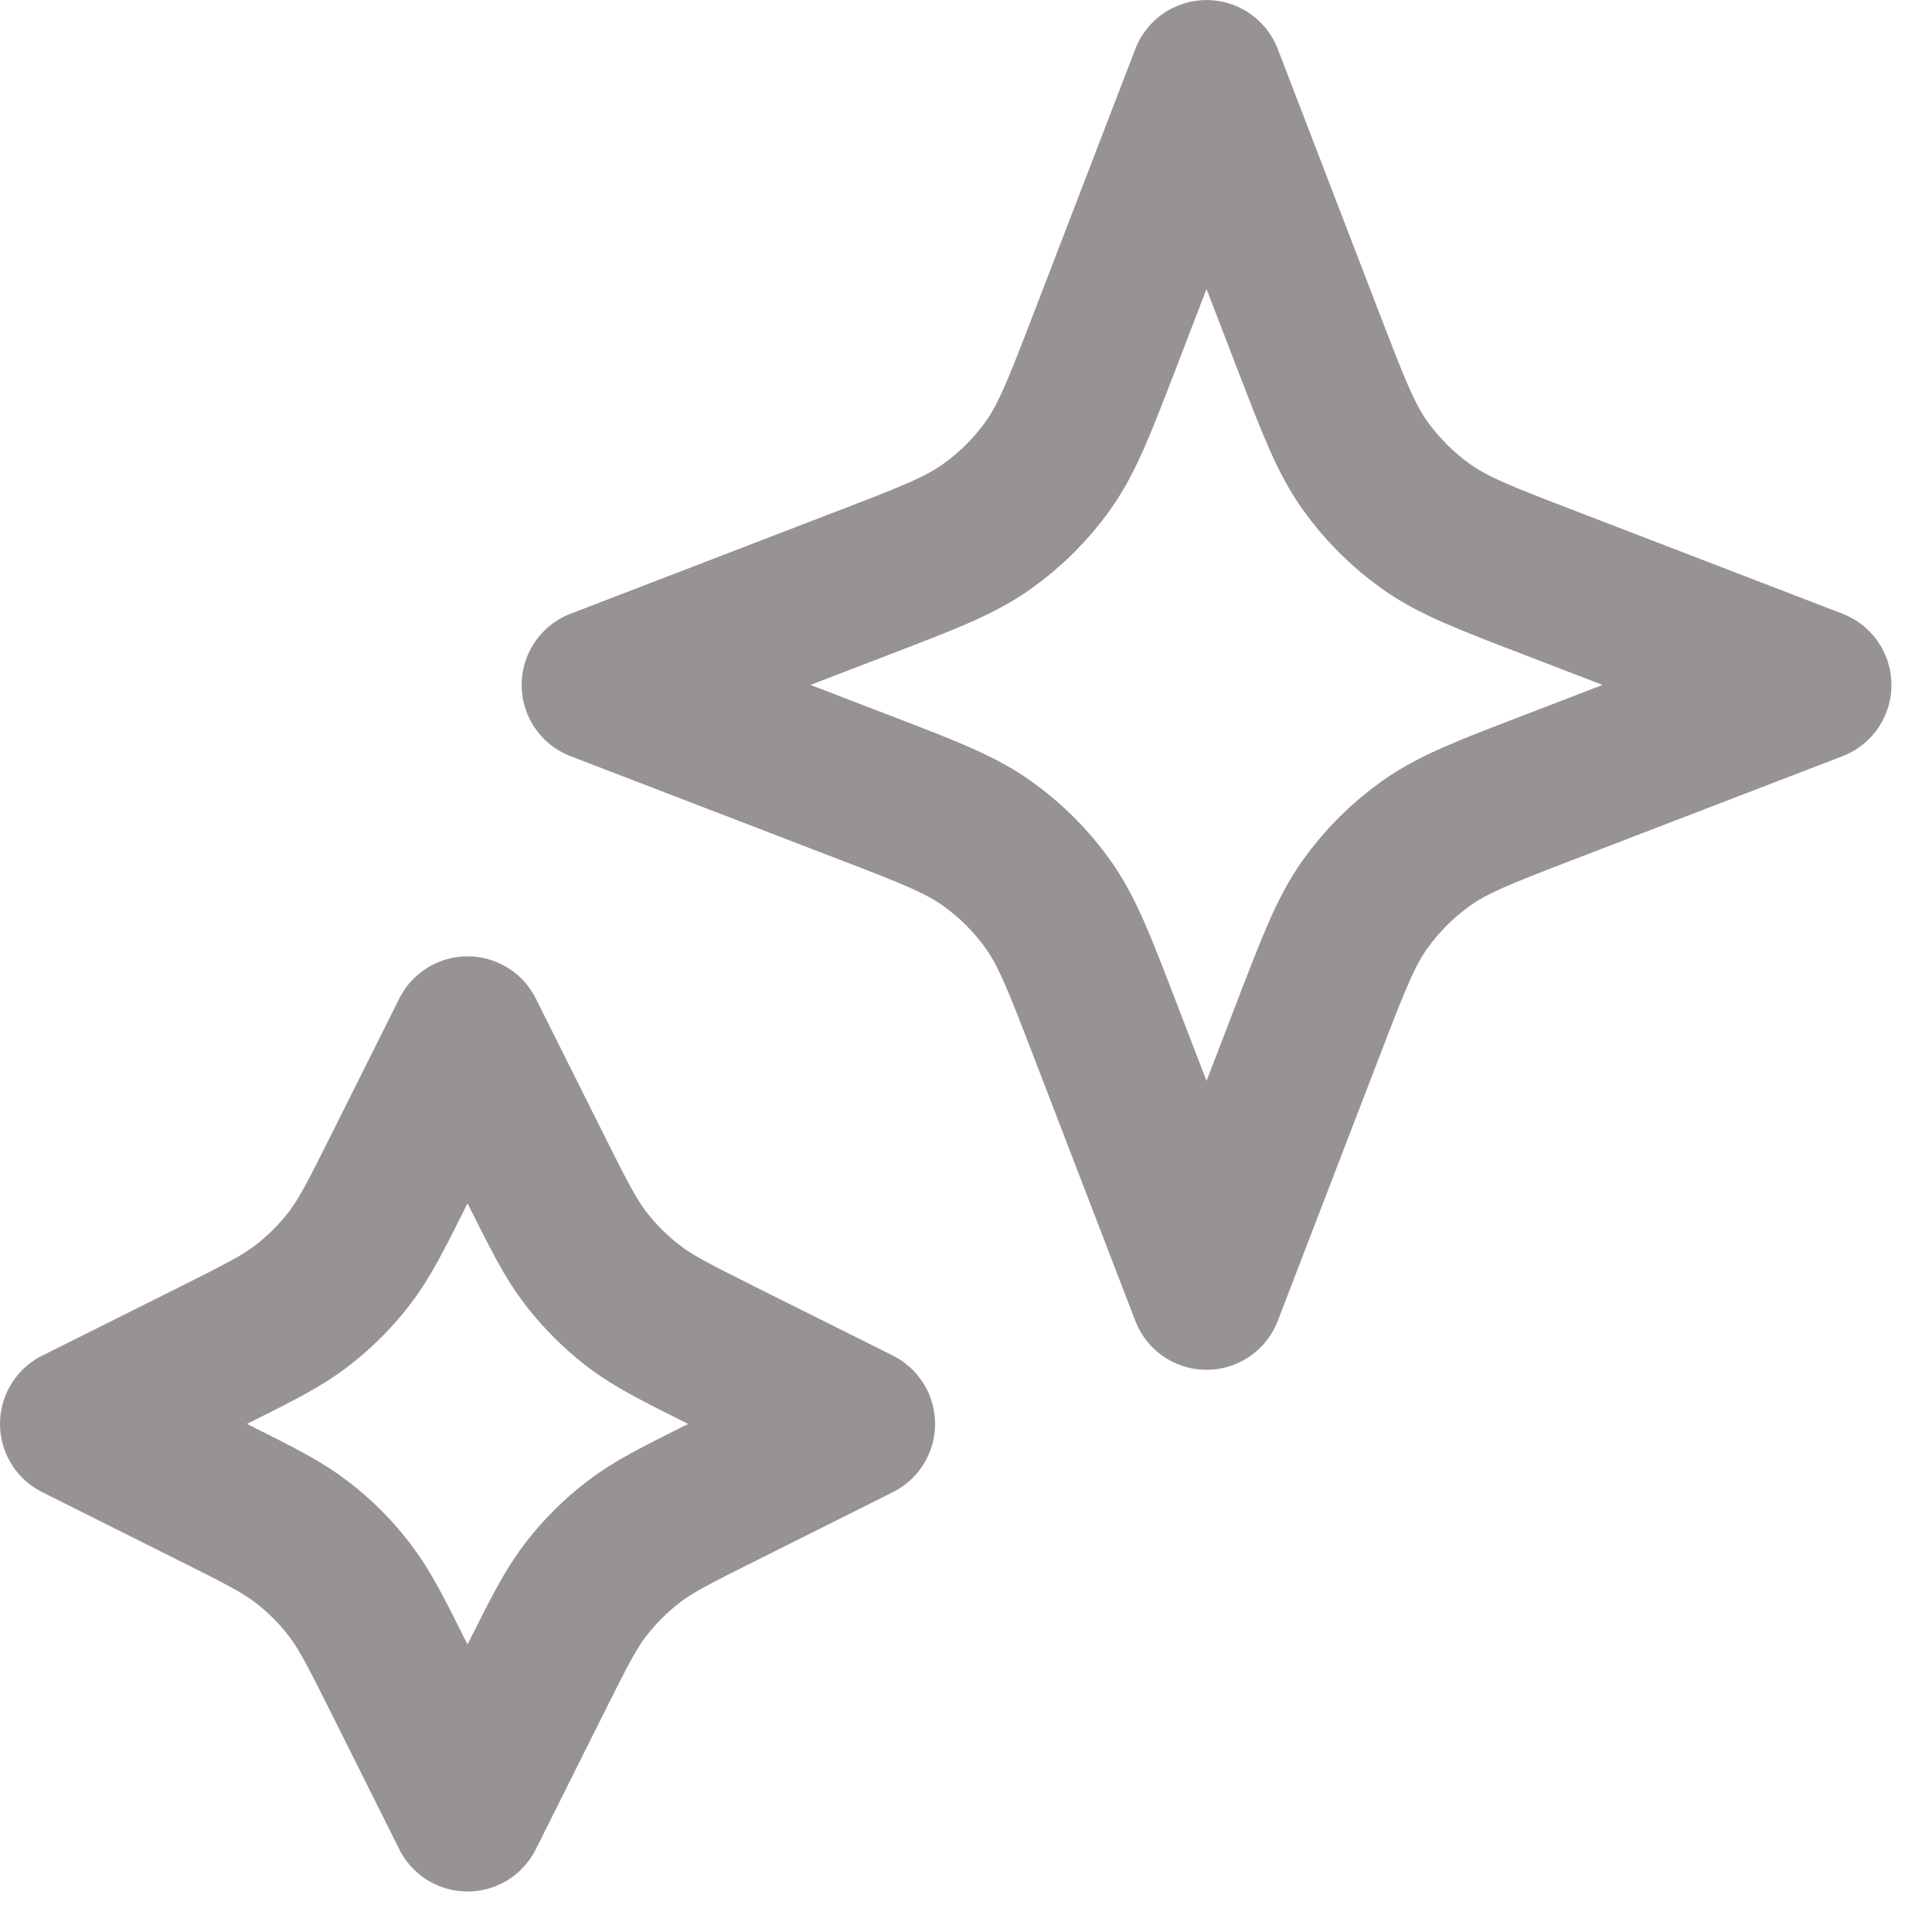
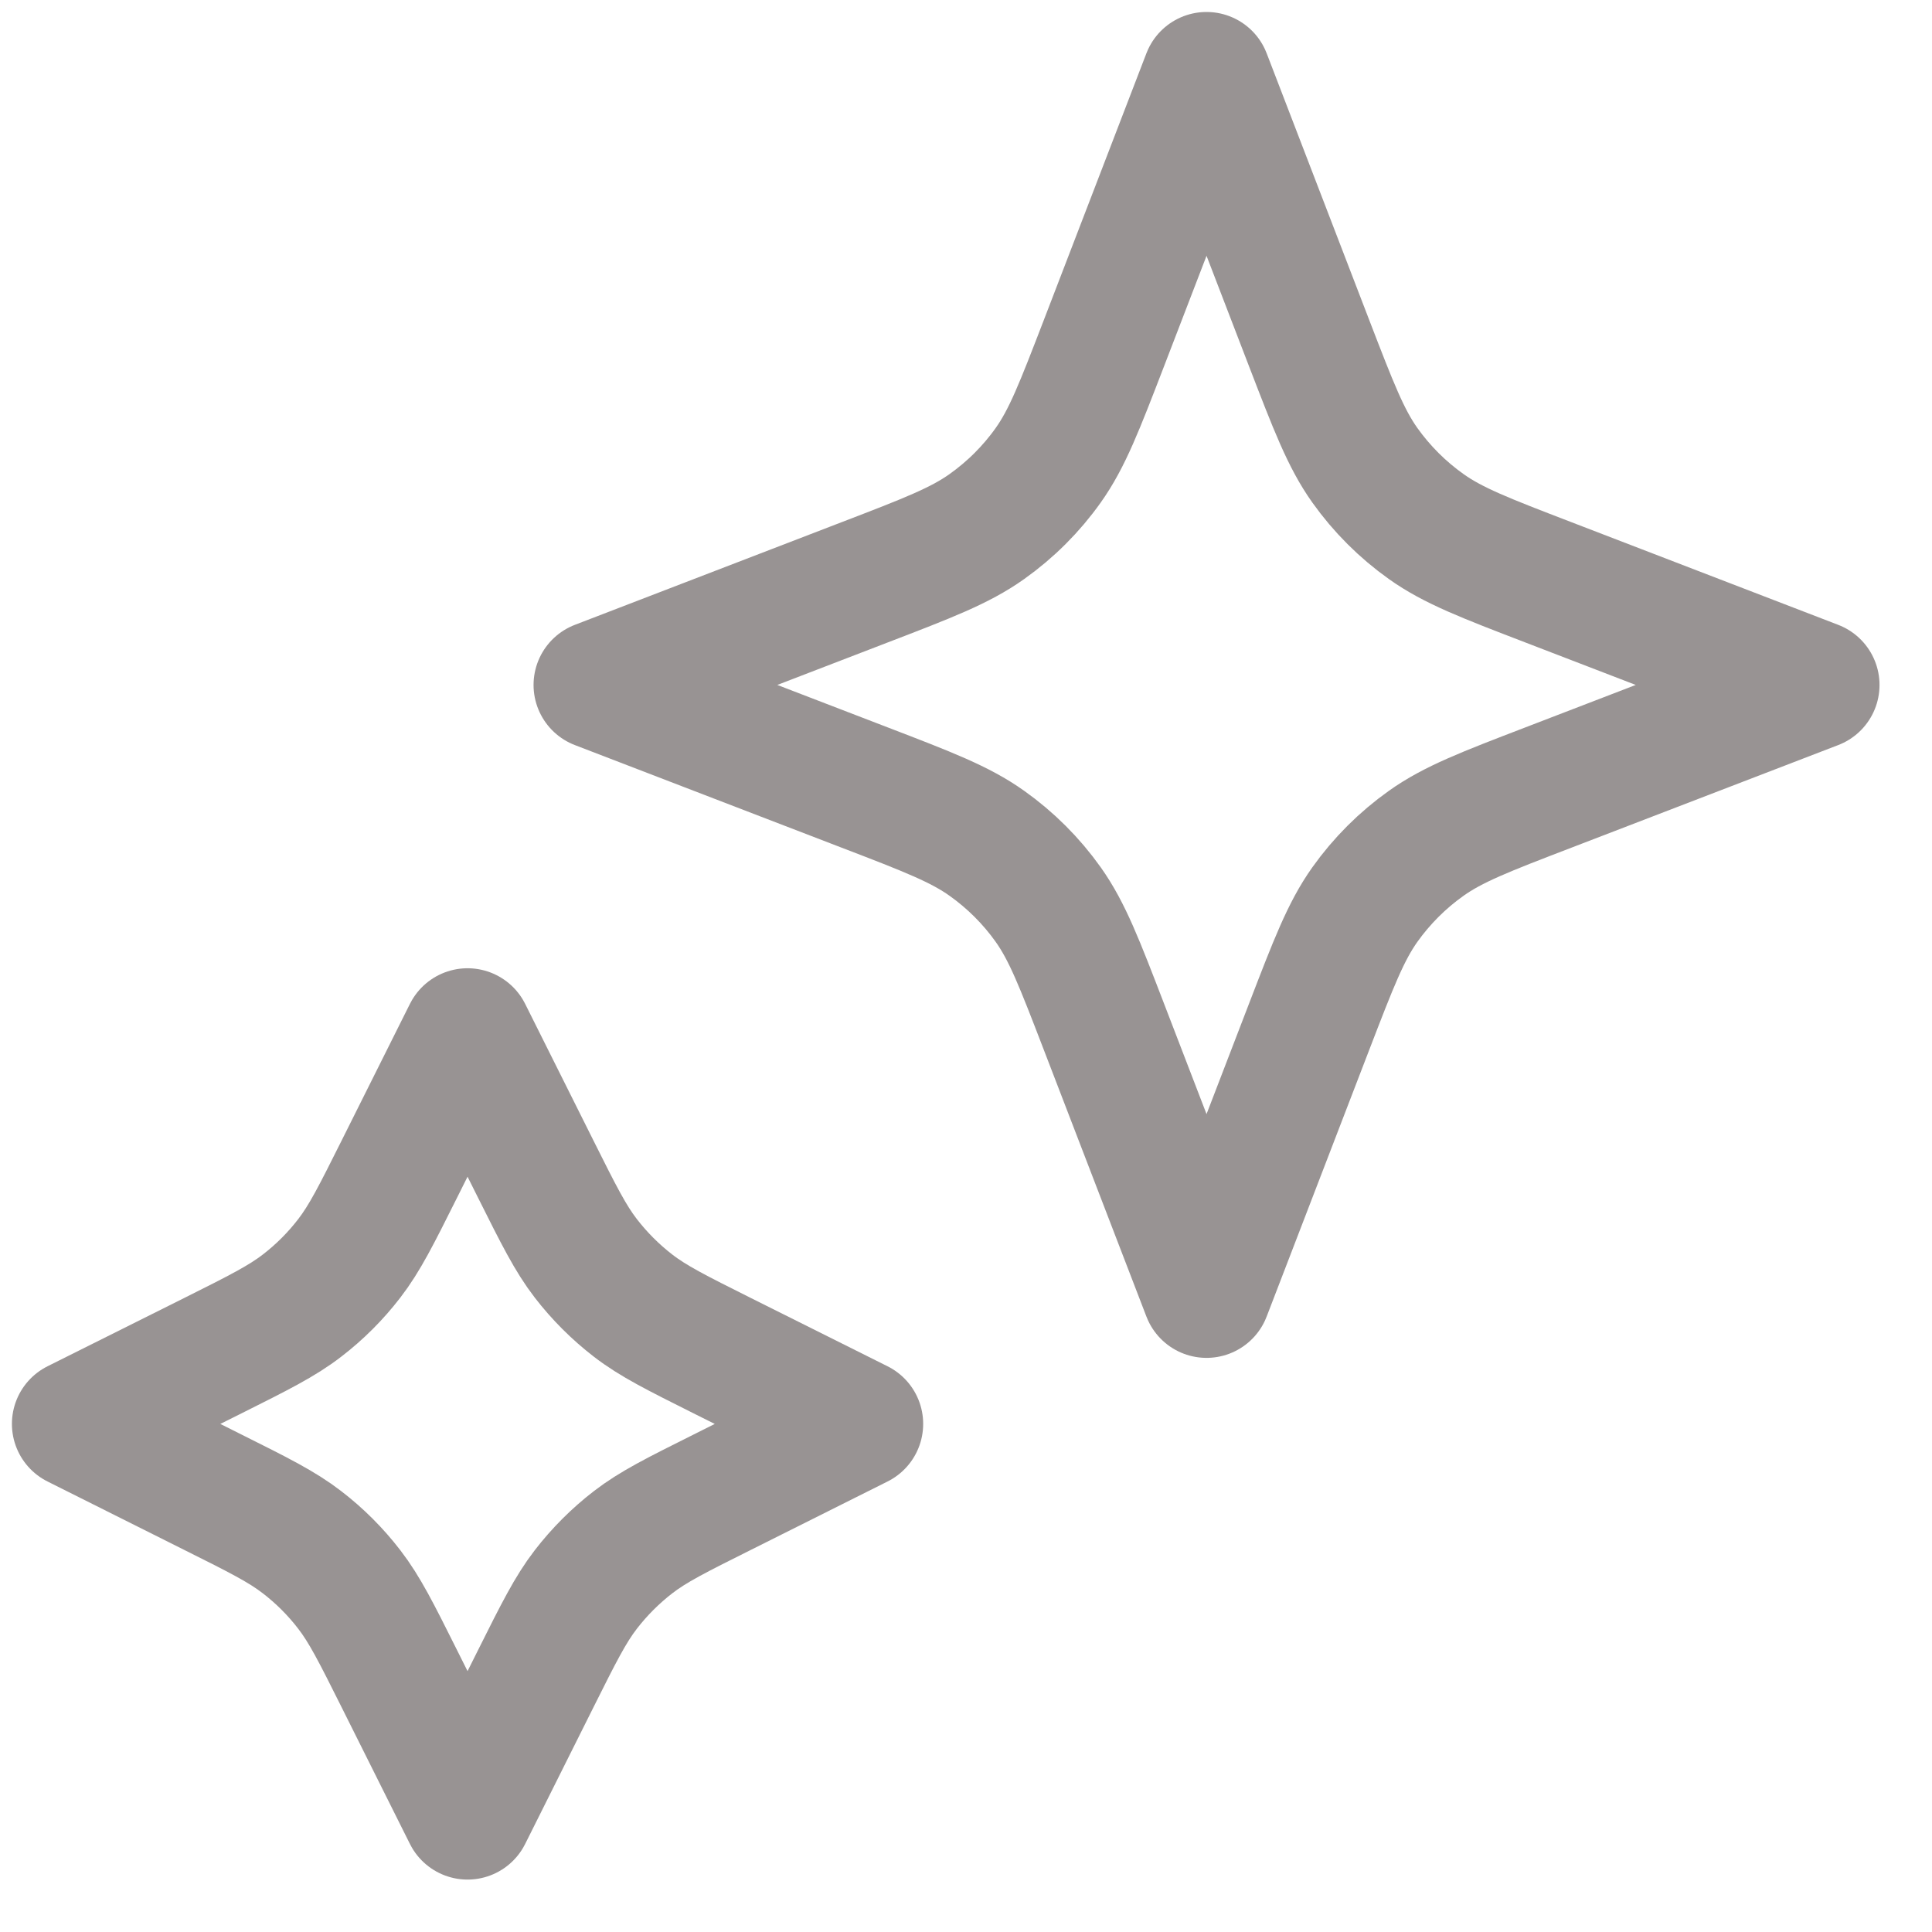
<svg xmlns="http://www.w3.org/2000/svg" width="30" height="30" viewBox="0 0 30 30" fill="none">
-   <path d="M7.26 16.035L8.319 18.154C8.677 18.87 8.857 19.229 9.096 19.539C9.309 19.815 9.556 20.062 9.831 20.274C10.142 20.514 10.5 20.693 11.217 21.052L13.335 22.11L11.217 23.17C10.5 23.528 10.142 23.707 9.831 23.947C9.556 24.159 9.309 24.406 9.096 24.682C8.857 24.992 8.677 25.351 8.319 26.067L7.26 28.186L6.201 26.067C5.843 25.351 5.663 24.992 5.424 24.682C5.212 24.406 4.965 24.159 4.689 23.947C4.378 23.707 4.02 23.528 3.303 23.17L1.185 22.11L3.303 21.052C4.02 20.693 4.378 20.514 4.689 20.274C4.965 20.062 5.212 19.815 5.424 19.539C5.663 19.229 5.843 18.87 6.201 18.154L7.26 16.035Z" stroke="#989393" stroke-width="2.37" stroke-linecap="round" stroke-linejoin="round" />
-   <path d="M18.735 1.186L20.326 5.323C20.707 6.312 20.897 6.807 21.193 7.224C21.456 7.593 21.778 7.915 22.147 8.177C22.563 8.473 23.058 8.664 24.048 9.044L28.185 10.636L24.048 12.227C23.058 12.607 22.563 12.798 22.147 13.094C21.778 13.356 21.456 13.678 21.193 14.047C20.897 14.464 20.707 14.959 20.326 15.949L18.735 20.085L17.144 15.949C16.763 14.959 16.573 14.464 16.277 14.047C16.015 13.678 15.692 13.356 15.323 13.094C14.907 12.798 14.412 12.607 13.422 12.227L9.285 10.636L13.422 9.044C14.412 8.664 14.907 8.473 15.323 8.177C15.692 7.915 16.015 7.593 16.277 7.224C16.573 6.807 16.763 6.312 17.144 5.323L18.735 1.186Z" stroke="#989393" stroke-width="2.37" stroke-linecap="round" stroke-linejoin="round" />
+   <path d="M7.26 16.035L8.319 18.154C8.677 18.87 8.857 19.229 9.096 19.539C9.309 19.815 9.556 20.062 9.831 20.274C10.142 20.514 10.5 20.693 11.217 21.052L13.335 22.11L11.217 23.17C10.5 23.528 10.142 23.707 9.831 23.947C9.556 24.159 9.309 24.406 9.096 24.682C8.857 24.992 8.677 25.351 8.319 26.067L7.26 28.186L6.201 26.067C5.843 25.351 5.663 24.992 5.424 24.682C5.212 24.406 4.965 24.159 4.689 23.947C4.378 23.707 4.02 23.528 3.303 23.17L1.185 22.11L3.303 21.052C4.02 20.693 4.378 20.514 4.689 20.274C4.965 20.062 5.212 19.815 5.424 19.539C5.663 19.229 5.843 18.87 6.201 18.154L7.26 16.035Z" stroke="#989393" stroke-width="2" stroke-linecap="round" stroke-linejoin="round" />
+   <path d="M18.735 1.186L20.326 5.323C20.707 6.312 20.897 6.807 21.193 7.224C21.456 7.593 21.778 7.915 22.147 8.177C22.563 8.473 23.058 8.664 24.048 9.044L28.185 10.636L24.048 12.227C23.058 12.607 22.563 12.798 22.147 13.094C21.778 13.356 21.456 13.678 21.193 14.047C20.897 14.464 20.707 14.959 20.326 15.949L18.735 20.085L17.144 15.949C16.763 14.959 16.573 14.464 16.277 14.047C16.015 13.678 15.692 13.356 15.323 13.094C14.907 12.798 14.412 12.607 13.422 12.227L9.285 10.636L13.422 9.044C14.412 8.664 14.907 8.473 15.323 8.177C15.692 7.915 16.015 7.593 16.277 7.224C16.573 6.807 16.763 6.312 17.144 5.323L18.735 1.186Z" stroke="#989393" stroke-width="2" stroke-linecap="round" stroke-linejoin="round" />
</svg>
